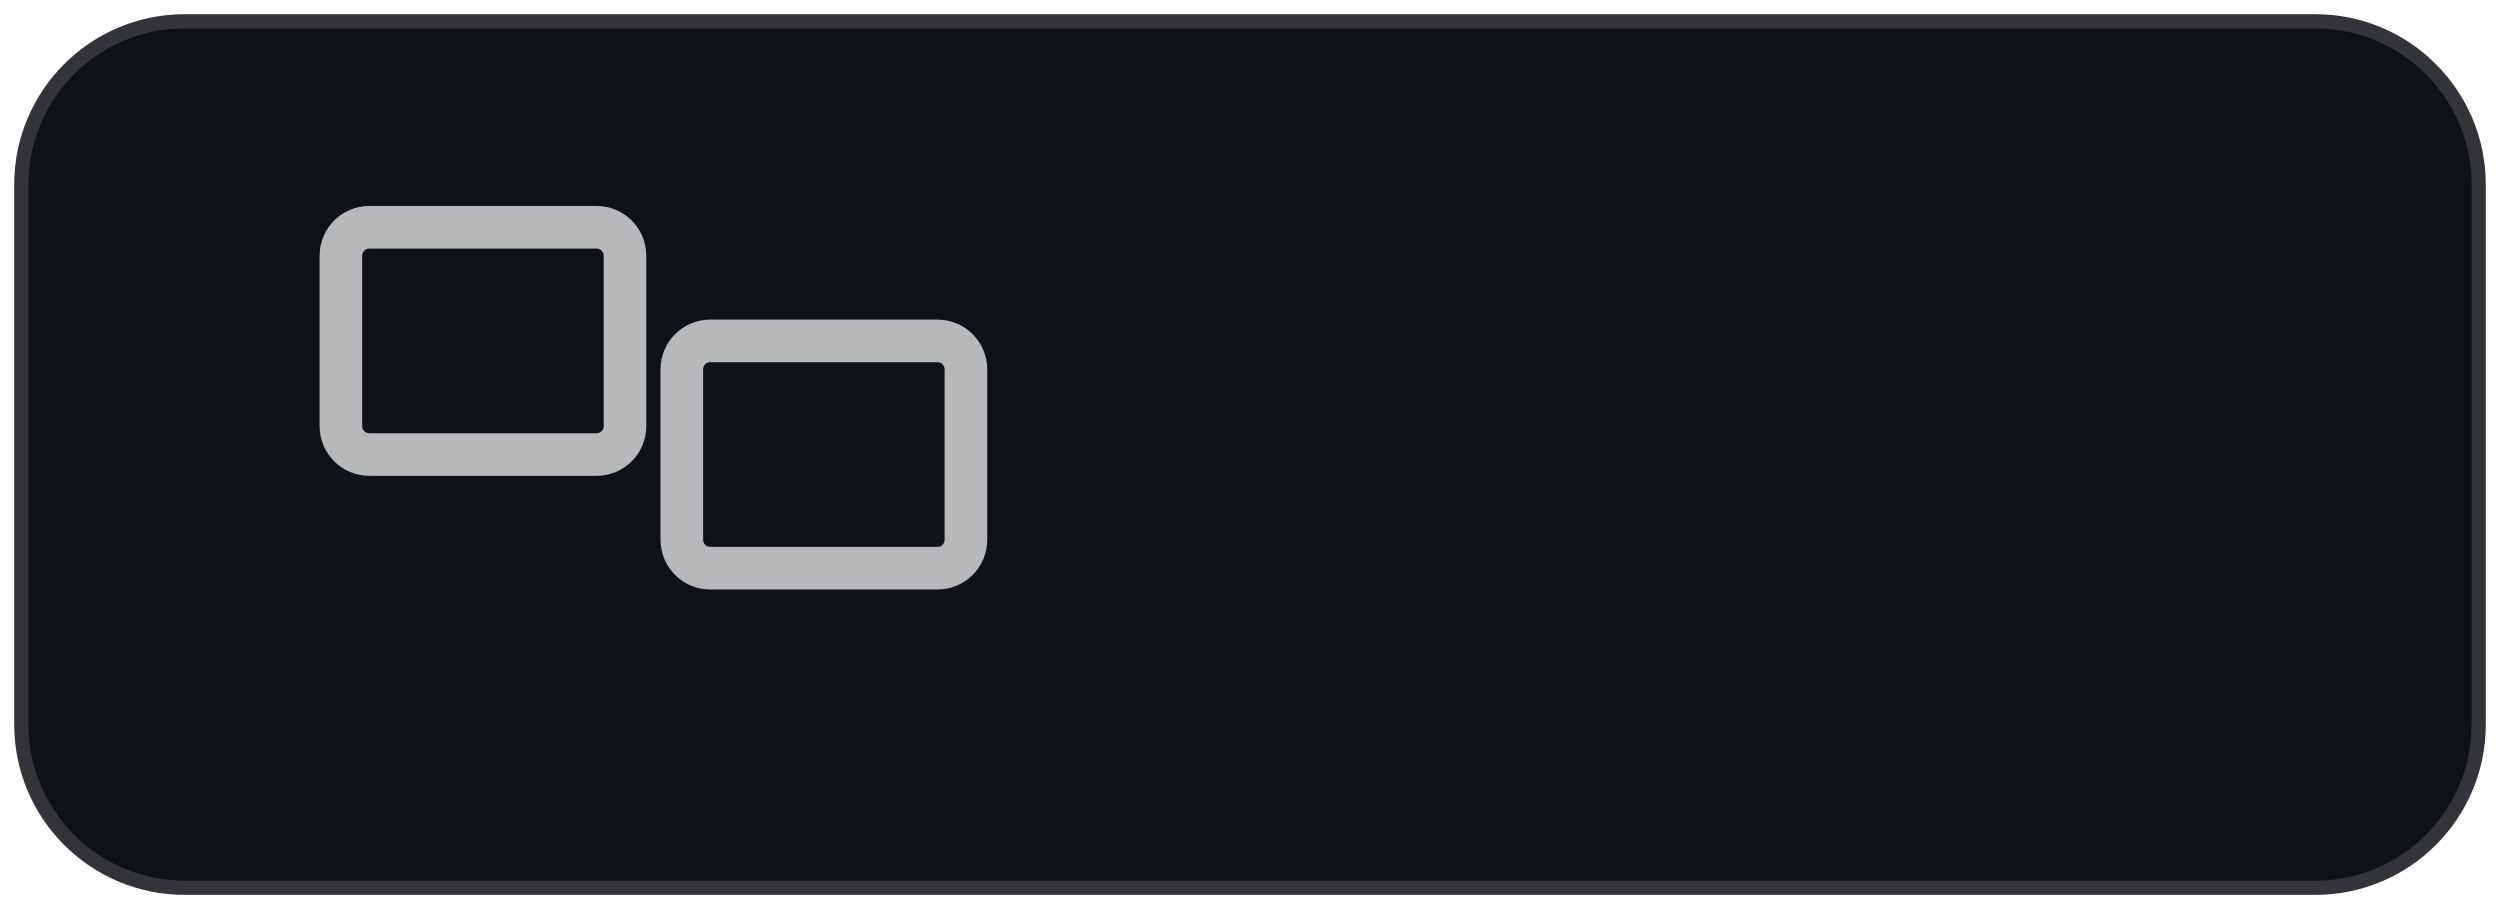
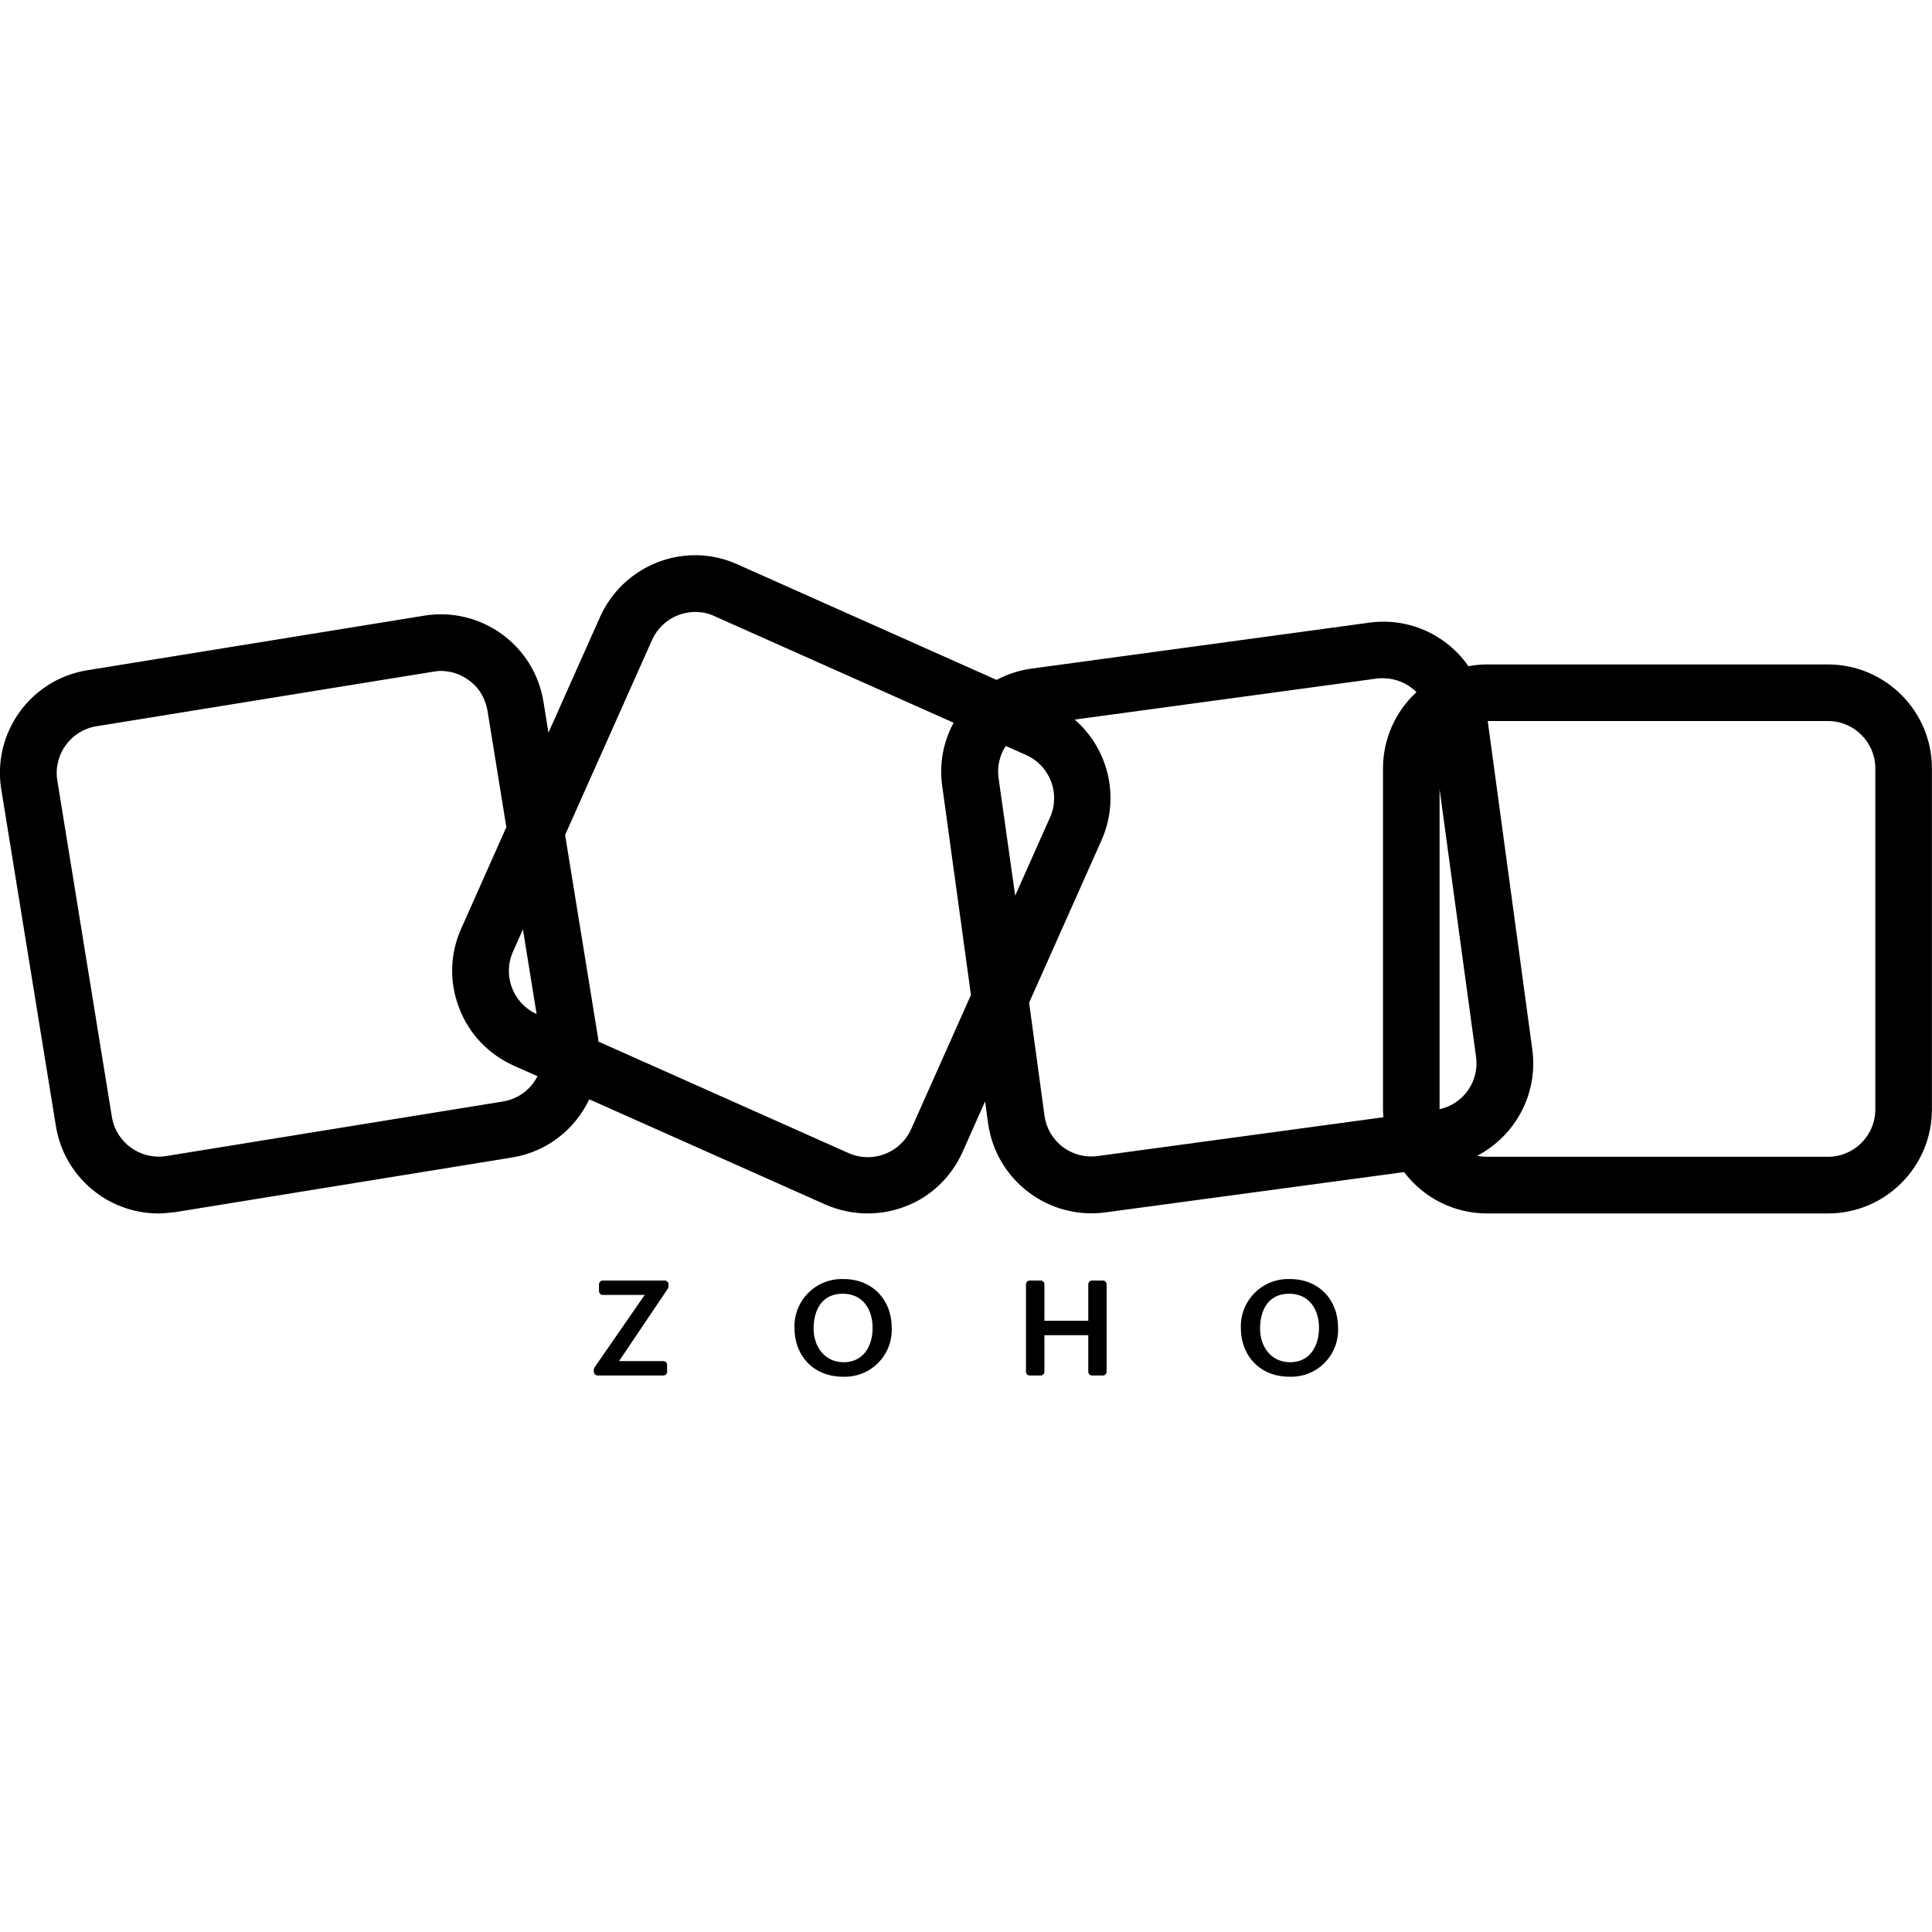
- <svg xmlns="http://www.w3.org/2000/svg" width="88" height="32" viewBox="0 0 88 32" fill="none">
-   <rect x="0.5" y="0.5" width="87" height="31" rx="6" fill="#0E1116" stroke="rgba(255,255,255,0.15)" />
-   <g transform="translate(12,8)" stroke="rgba(255,255,255,0.7)" fill="none" stroke-width="1.5" stroke-linecap="round" stroke-linejoin="round">
-     <rect x="0" y="0" width="10" height="8" rx="1" />
-     <rect x="12" y="4" width="10" height="8" rx="1" />
-   </g>
+ <svg xmlns="http://www.w3.org/2000/svg" role="img" viewBox="0 0 24 24">
+   <path d="M8.66 6.897a1.299 1.299 0 0 0-1.205.765l-.642 1.44-.062-.385A1.291 1.291 0 0 0 5.27 7.648l-4.185.678A1.291 1.291 0 0 0 .016 9.807l.678 4.18a1.293 1.293 0 0 0 1.27 1.087c.074 0 .143-.01.216-.017l4.18-.678c.436-.07.784-.351.96-.723l2.933 1.307a1.304 1.304 0 0 0 .988.026c.321-.12.575-.365.716-.678l.28-.629.038.276a1.297 1.297 0 0 0 1.455 1.103l3.712-.501a1.29 1.29 0 0 0 1.03.514h4.236c.713 0 1.29-.58 1.291-1.291V9.545c0-.712-.58-1.291-1.291-1.291h-4.236c-.079 0-.155.008-.23.022a1.309 1.309 0 0 0-.275-.288c-.275-.21-.614-.3-.958-.253l-4.197.571c-.155.021-.3.07-.432.14L9.159 7.01a1.27 1.27 0 0 0-.499-.113zm-.025.705c.077 0 .159.013.24.052l2.971 1.324c-.128.238-.18.508-.142.782l.357 2.596h.002l-.745 1.672a.59.59 0 0 1-.777.296l-3.107-1.385-.004-.041-.41-2.526L8.1 7.95a.589.589 0 0 1 .536-.348zm-3.159.733c.125 0 .245.039.343.112.13.09.21.227.237.382l.234 1.446-.56 1.259a1.27 1.27 0 0 0-.026.987c.12.322.364.575.678.717l.295.131a.585.585 0 0 1-.428.314l-4.185.678a.59.59 0 0 1-.674-.485l-.678-4.18a.588.588 0 0 1 .485-.674l4.185-.678c.03-.004.064-.01.094-.01zm11.705.09a.59.59 0 0 1 .415.173 1.287 1.287 0 0 0-.416.947v4.237c0 .033.003.065.005.097l-3.55.482a.586.586 0 0 1-.66-.502l-.191-1.403.899-2.017a1.29 1.29 0 0 0-.333-1.5l3.754-.51c.026-.004.051-.004.077-.004zm1.3.532h4.227c.326 0 .588.266.588.588v4.237a.589.589 0 0 1-.588.588h-4.237a.564.564 0 0 1-.12-.013c.47-.246.758-.765.684-1.318zm-5.988.309.254.113c.296.133.43.48.296.777l-.432.97-.207-1.465a.58.58 0 0 1 .09-.395zm5.39.538.453 3.325a.583.583 0 0 1-.453.65zM6.496 11.545l.17 1.052a.588.588 0 0 1-.293-.776zm3.985 4.344a.588.588 0 0 0-.612.603c0 .358.244.61.601.61a.582.582 0 0 0 .607-.608c0-.35-.242-.605-.596-.605zm5.545 0a.588.588 0 0 0-.612.603c0 .358.245.61.602.61a.582.582 0 0 0 .606-.608c0-.35-.24-.605-.596-.605zm-8.537.018a.047.047 0 0 0-.048.047v.085c0 .026.021.047.048.047h.52l-.623.9a.052.052 0 0 0-.009.027v.027c0 .026.021.047.048.047h.815a.047.047 0 0 0 .047-.047v-.085a.047.047 0 0 0-.047-.047h-.55l.606-.9a.05.05 0 0 0 .008-.026v-.028a.047.047 0 0 0-.047-.047zm5.303 0a.047.047 0 0 0-.047.047v1.086c0 .026.02.047.047.047h.135a.047.047 0 0 0 .047-.047v-.454h.545v.454c0 .026.02.047.047.047h.134a.047.047 0 0 0 .047-.047v-1.086a.047.047 0 0 0-.047-.047h-.134a.047.047 0 0 0-.047.047v.453h-.545v-.453a.047.047 0 0 0-.047-.047zm-2.324.164c.25 0 .372.194.372.425 0 .219-.109.425-.358.426-.242 0-.375-.197-.375-.419 0-.235.108-.432.36-.432zm5.545 0c.25 0 .372.194.372.425 0 .219-.108.425-.358.426-.242 0-.374-.197-.374-.419 0-.235.108-.432.36-.432z" />
</svg>
